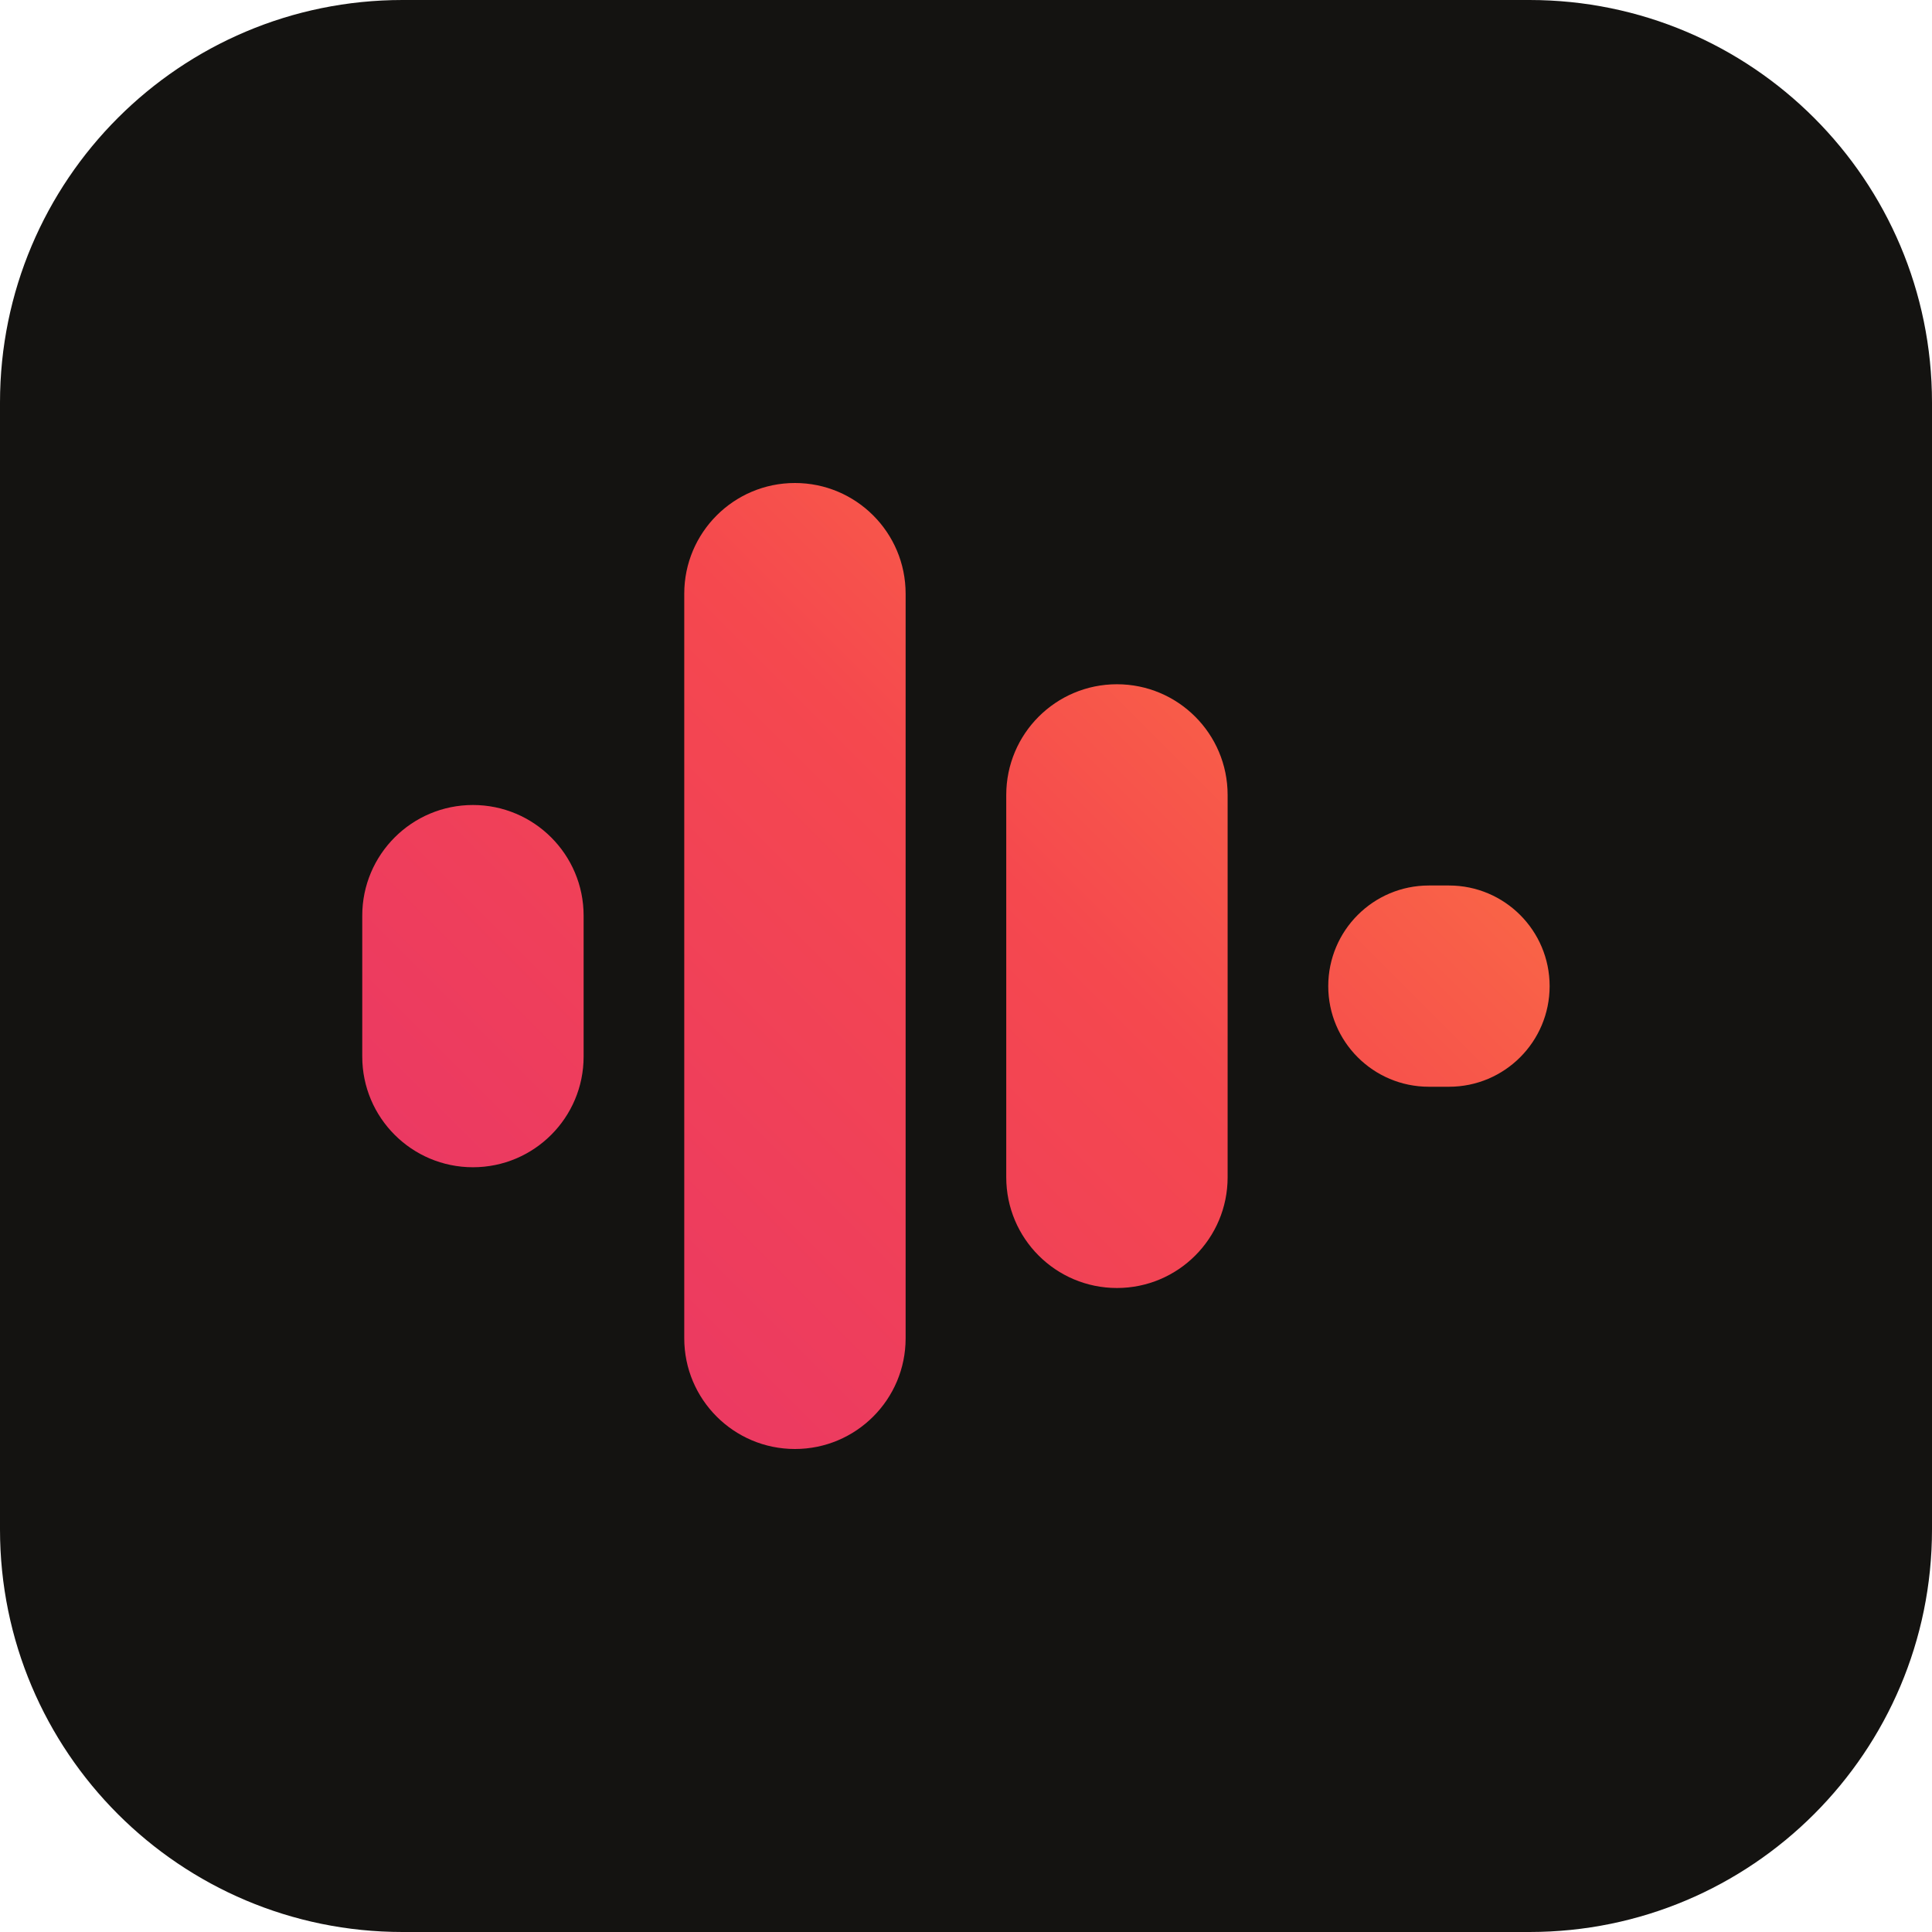
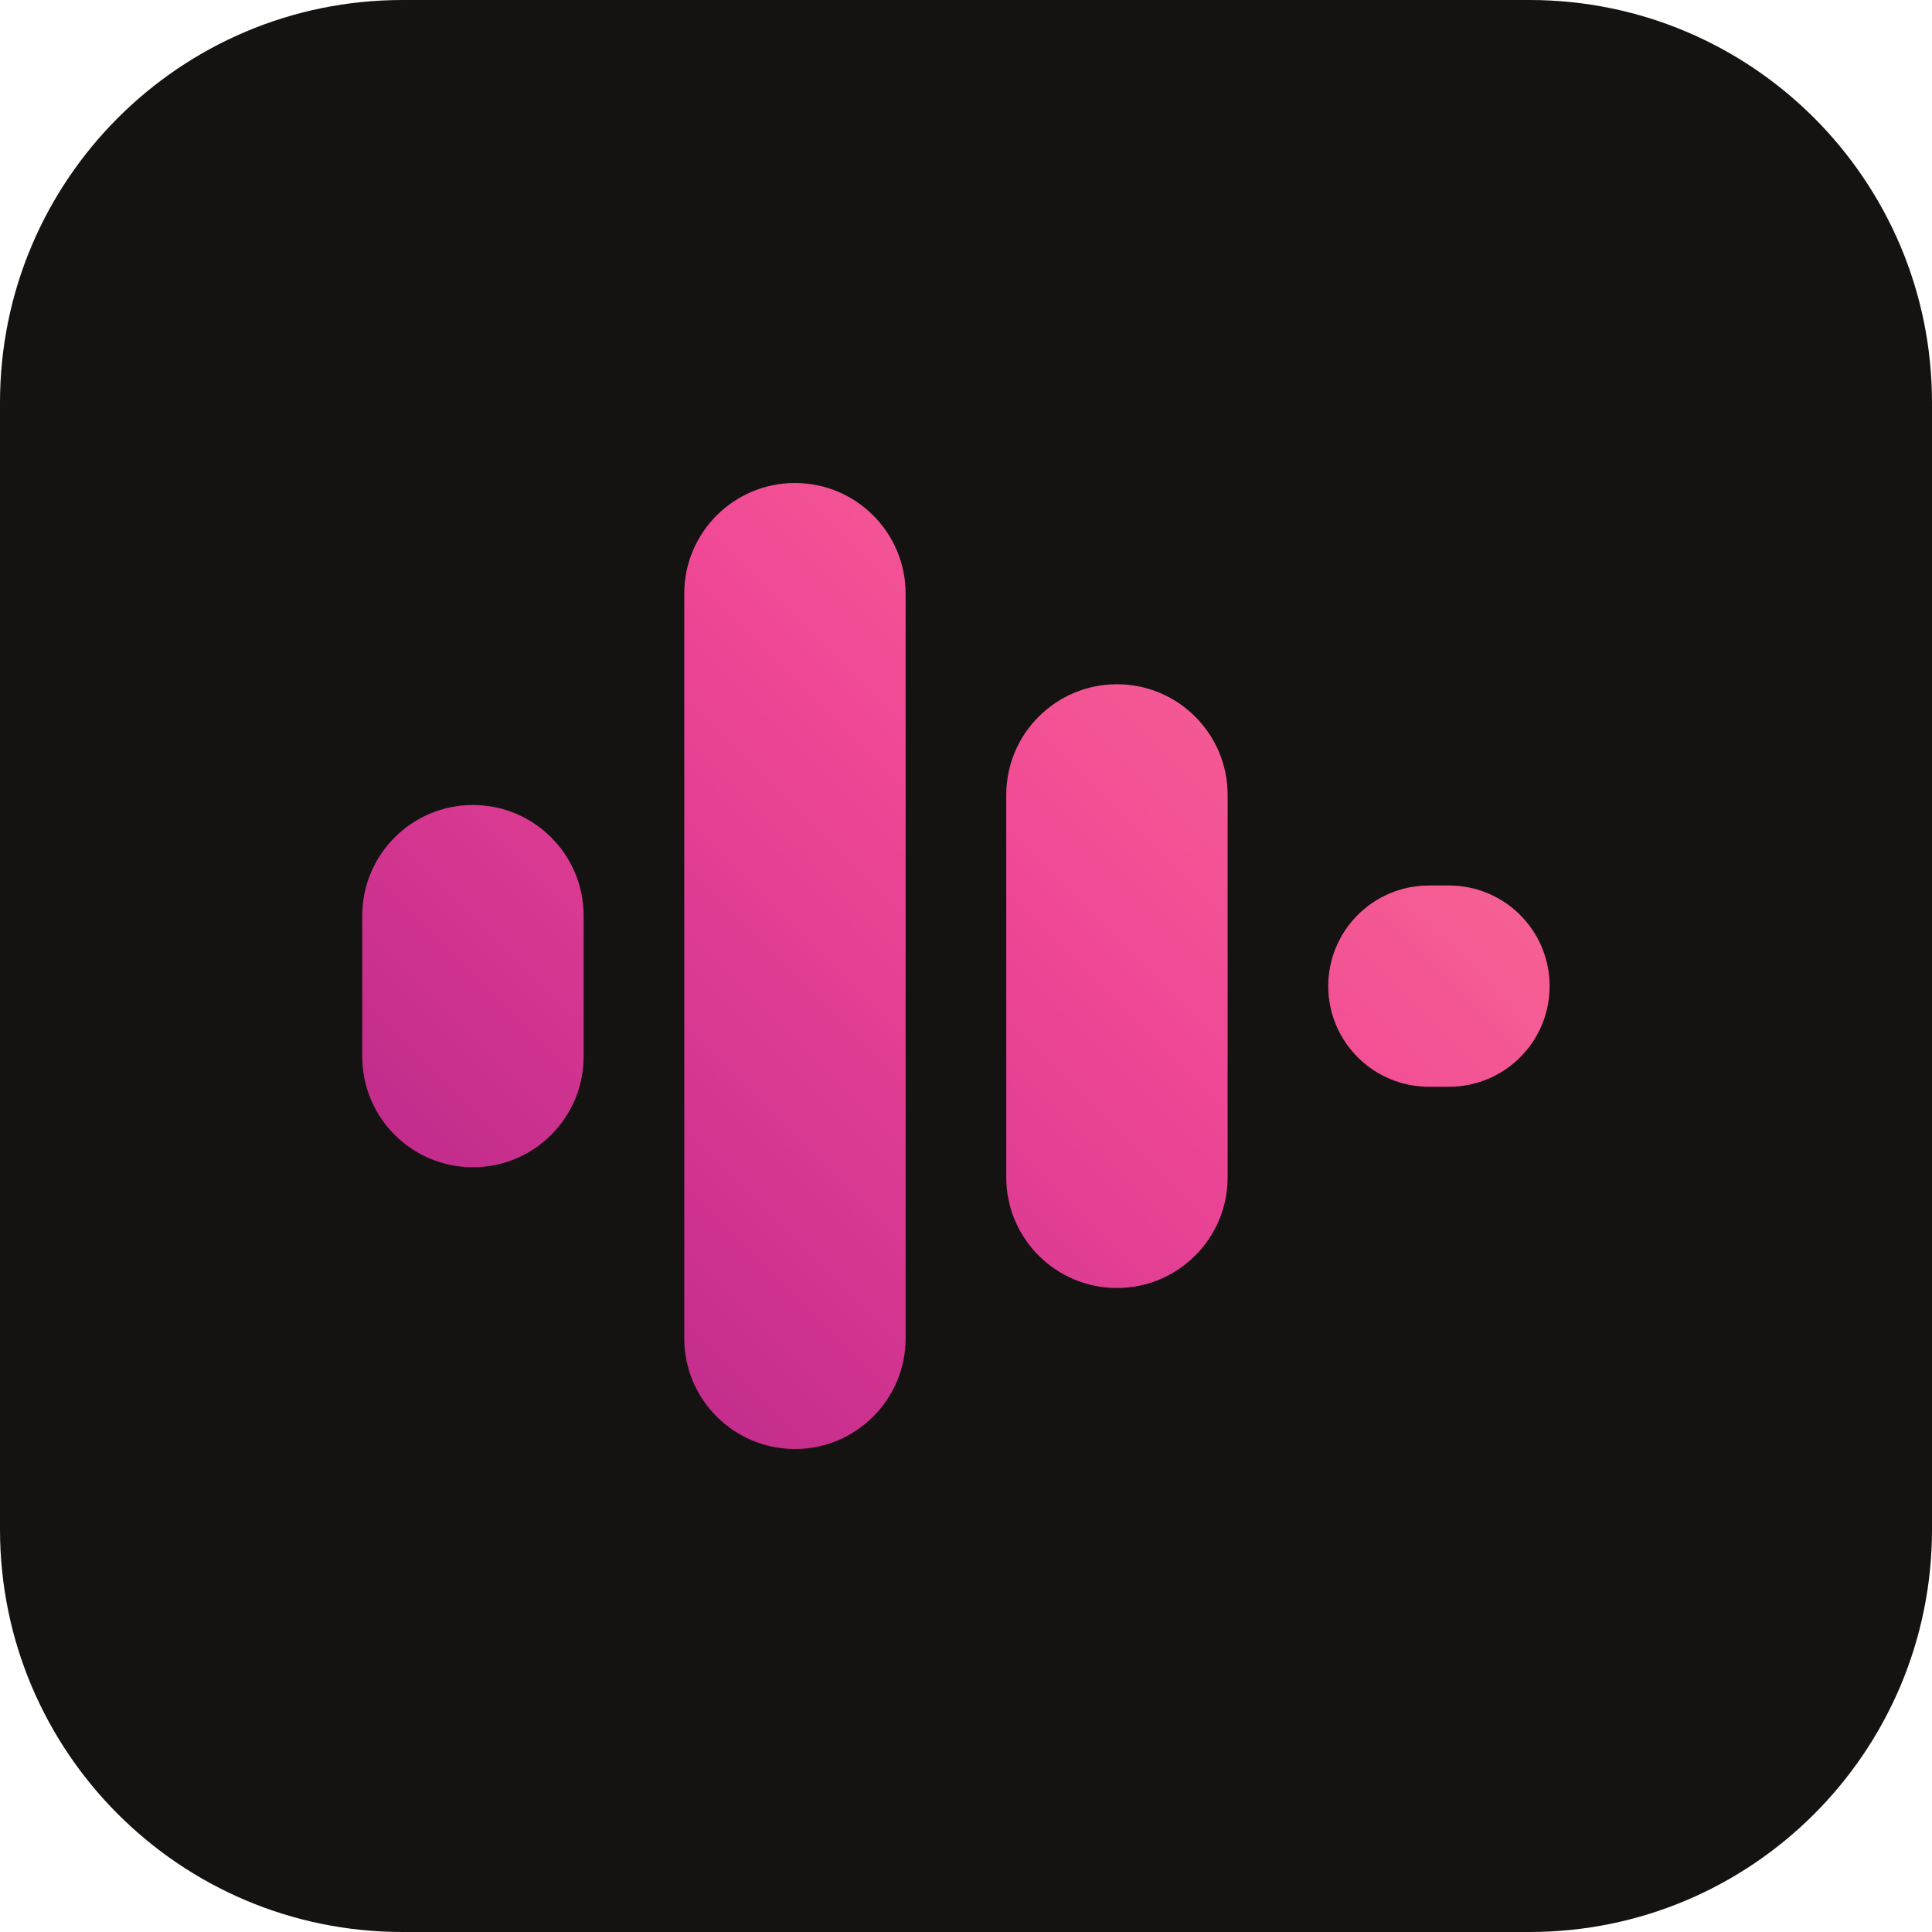
<svg xmlns="http://www.w3.org/2000/svg" viewBox="0 0 48 48" fill="none">
  <rect width="48" height="48" rx="10" fill="#141311" />
  <defs>
    <linearGradient id="ember" x1="8" y1="40" x2="40" y2="8" gradientUnits="userSpaceOnUse">
-       <stop offset="0" stop-color="#e5306f" />
-       <stop offset="0.55" stop-color="#f5484e" />
-       <stop offset="1" stop-color="#ff8a3d" />
+       <stop offset="0" stop-color="#a61b86" />
+       <stop offset="0.55" stop-color="#f04796" />
+       <stop offset="1" stop-color="#fe838f" />
    </linearGradient>
  </defs>
  <rect x="9" y="20" width="5.5" height="9" rx="2.75" fill="url(#ember)" />
  <rect x="17" y="12" width="5.5" height="24" rx="2.75" fill="url(#ember)" />
  <rect x="25" y="17" width="5.5" height="15" rx="2.75" fill="url(#ember)" />
  <rect x="33" y="22" width="5.5" height="5" rx="2.5" fill="url(#ember)" />
</svg>
